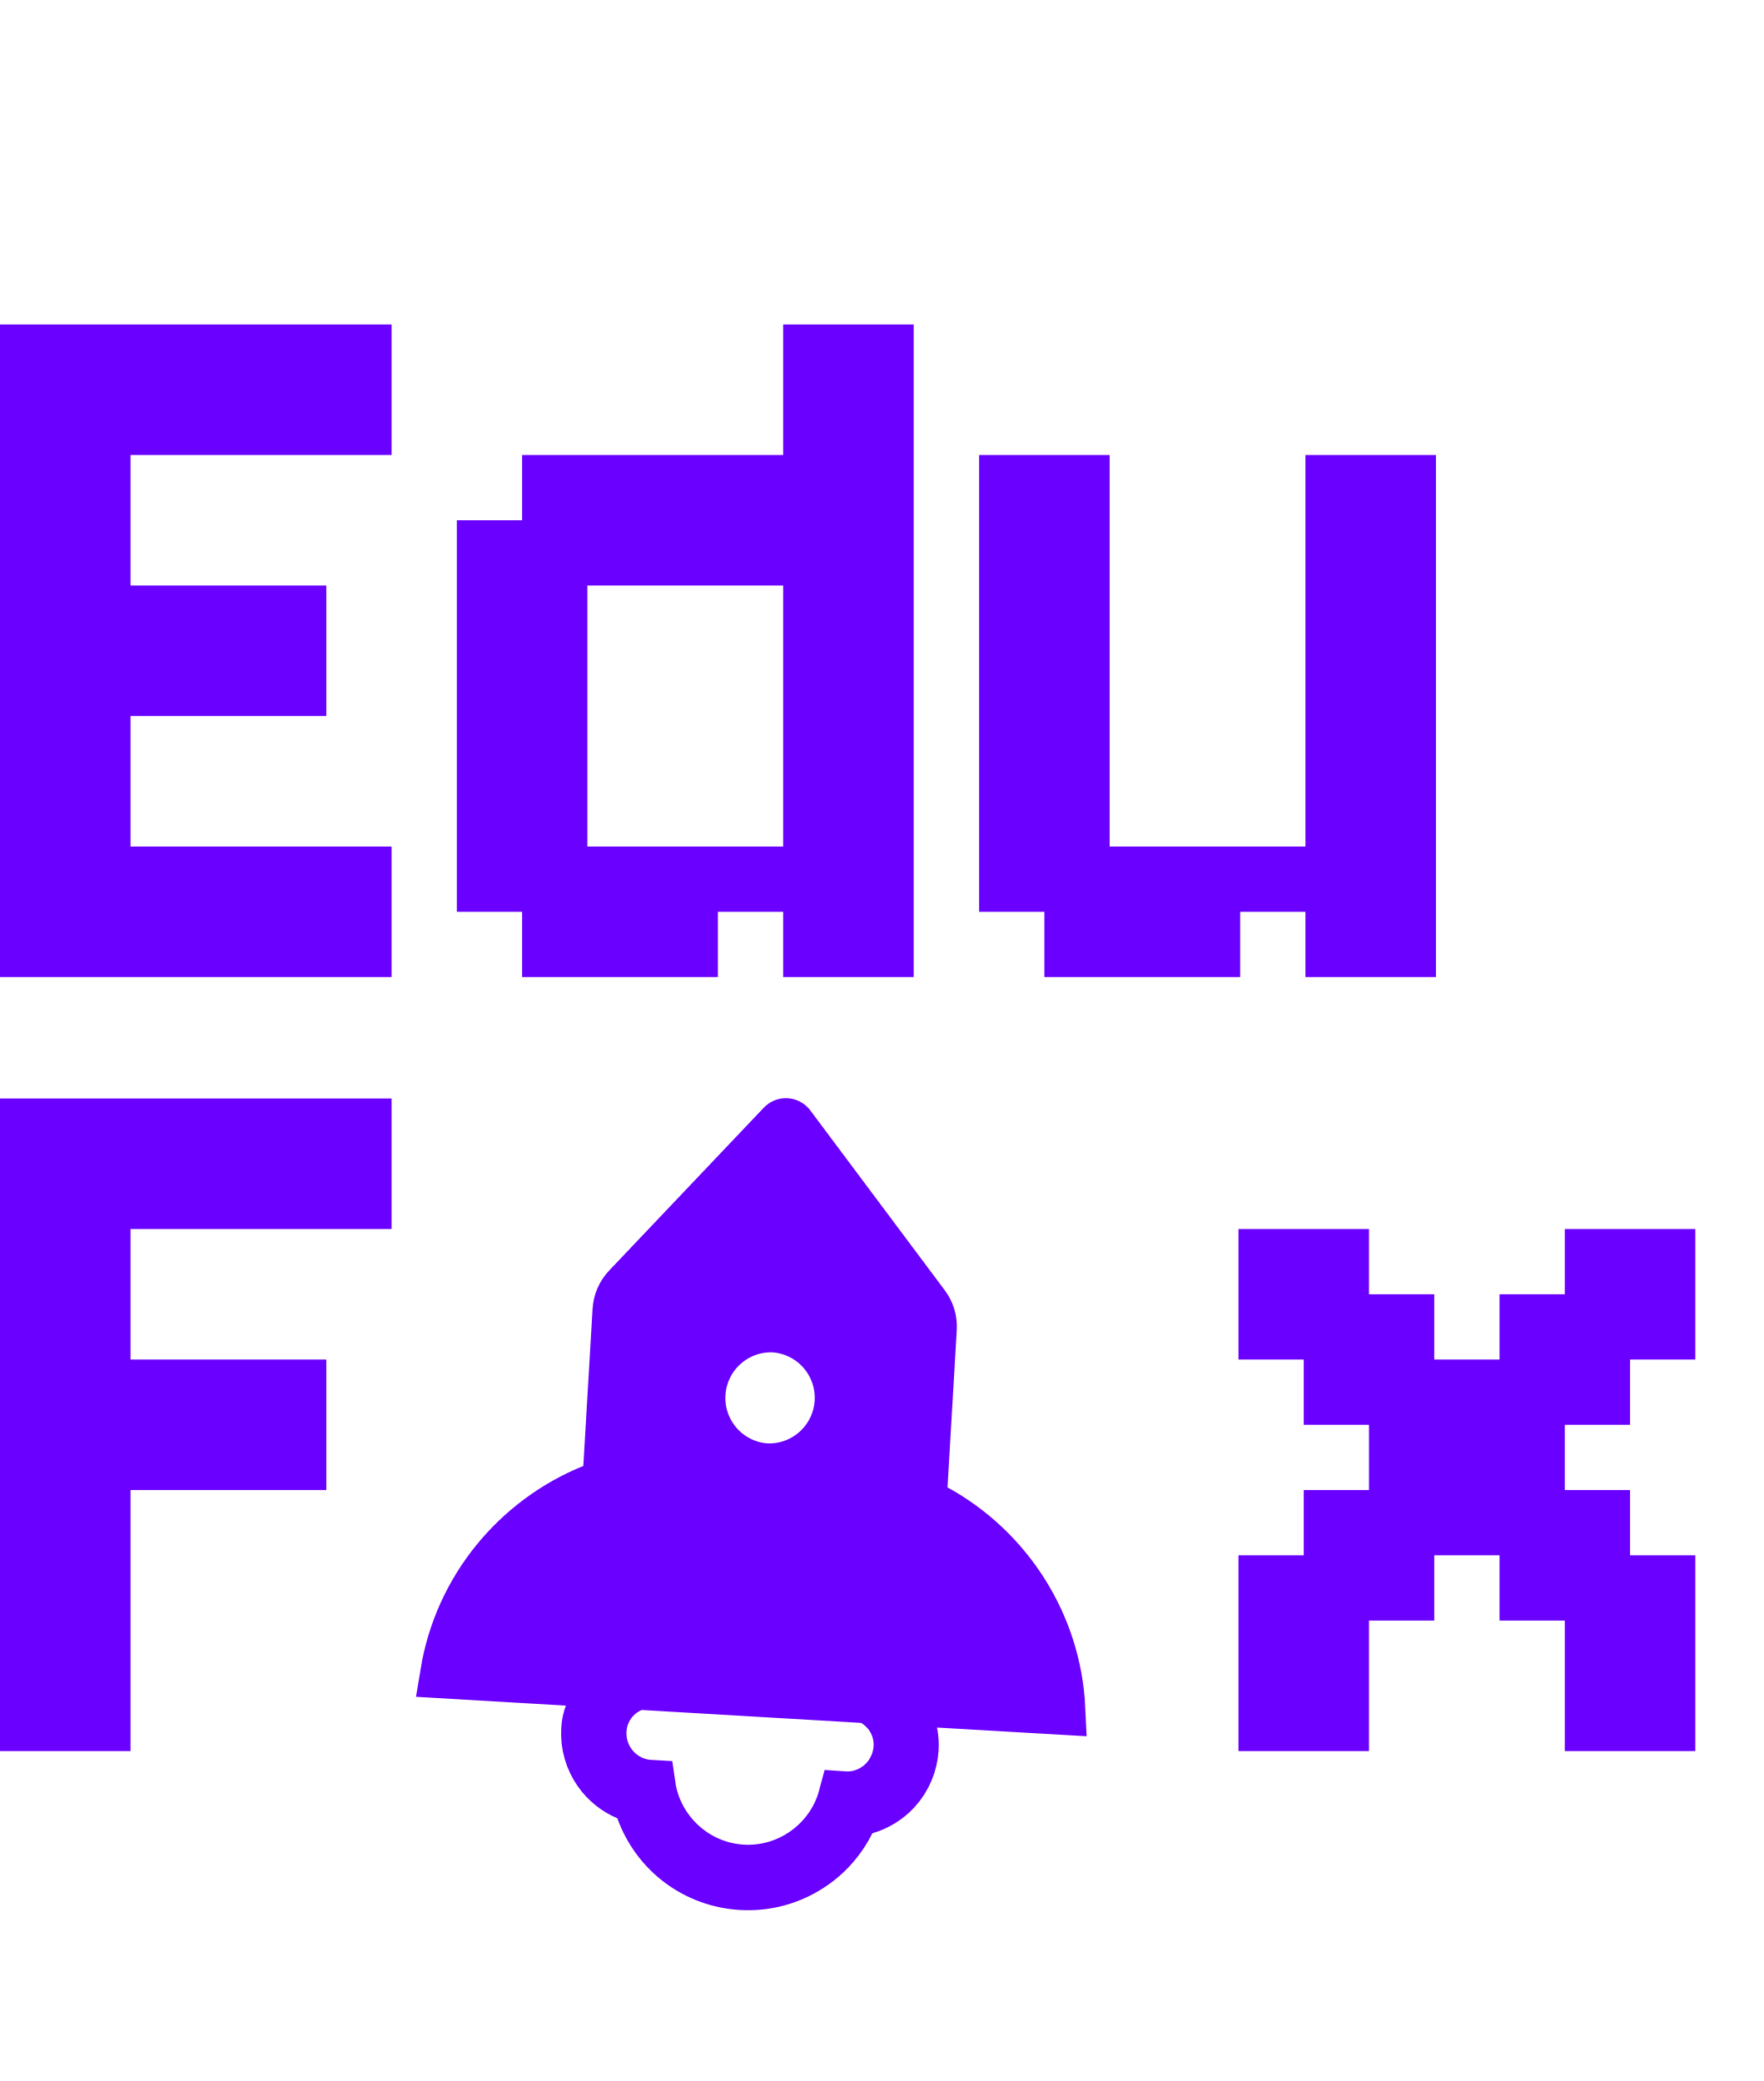
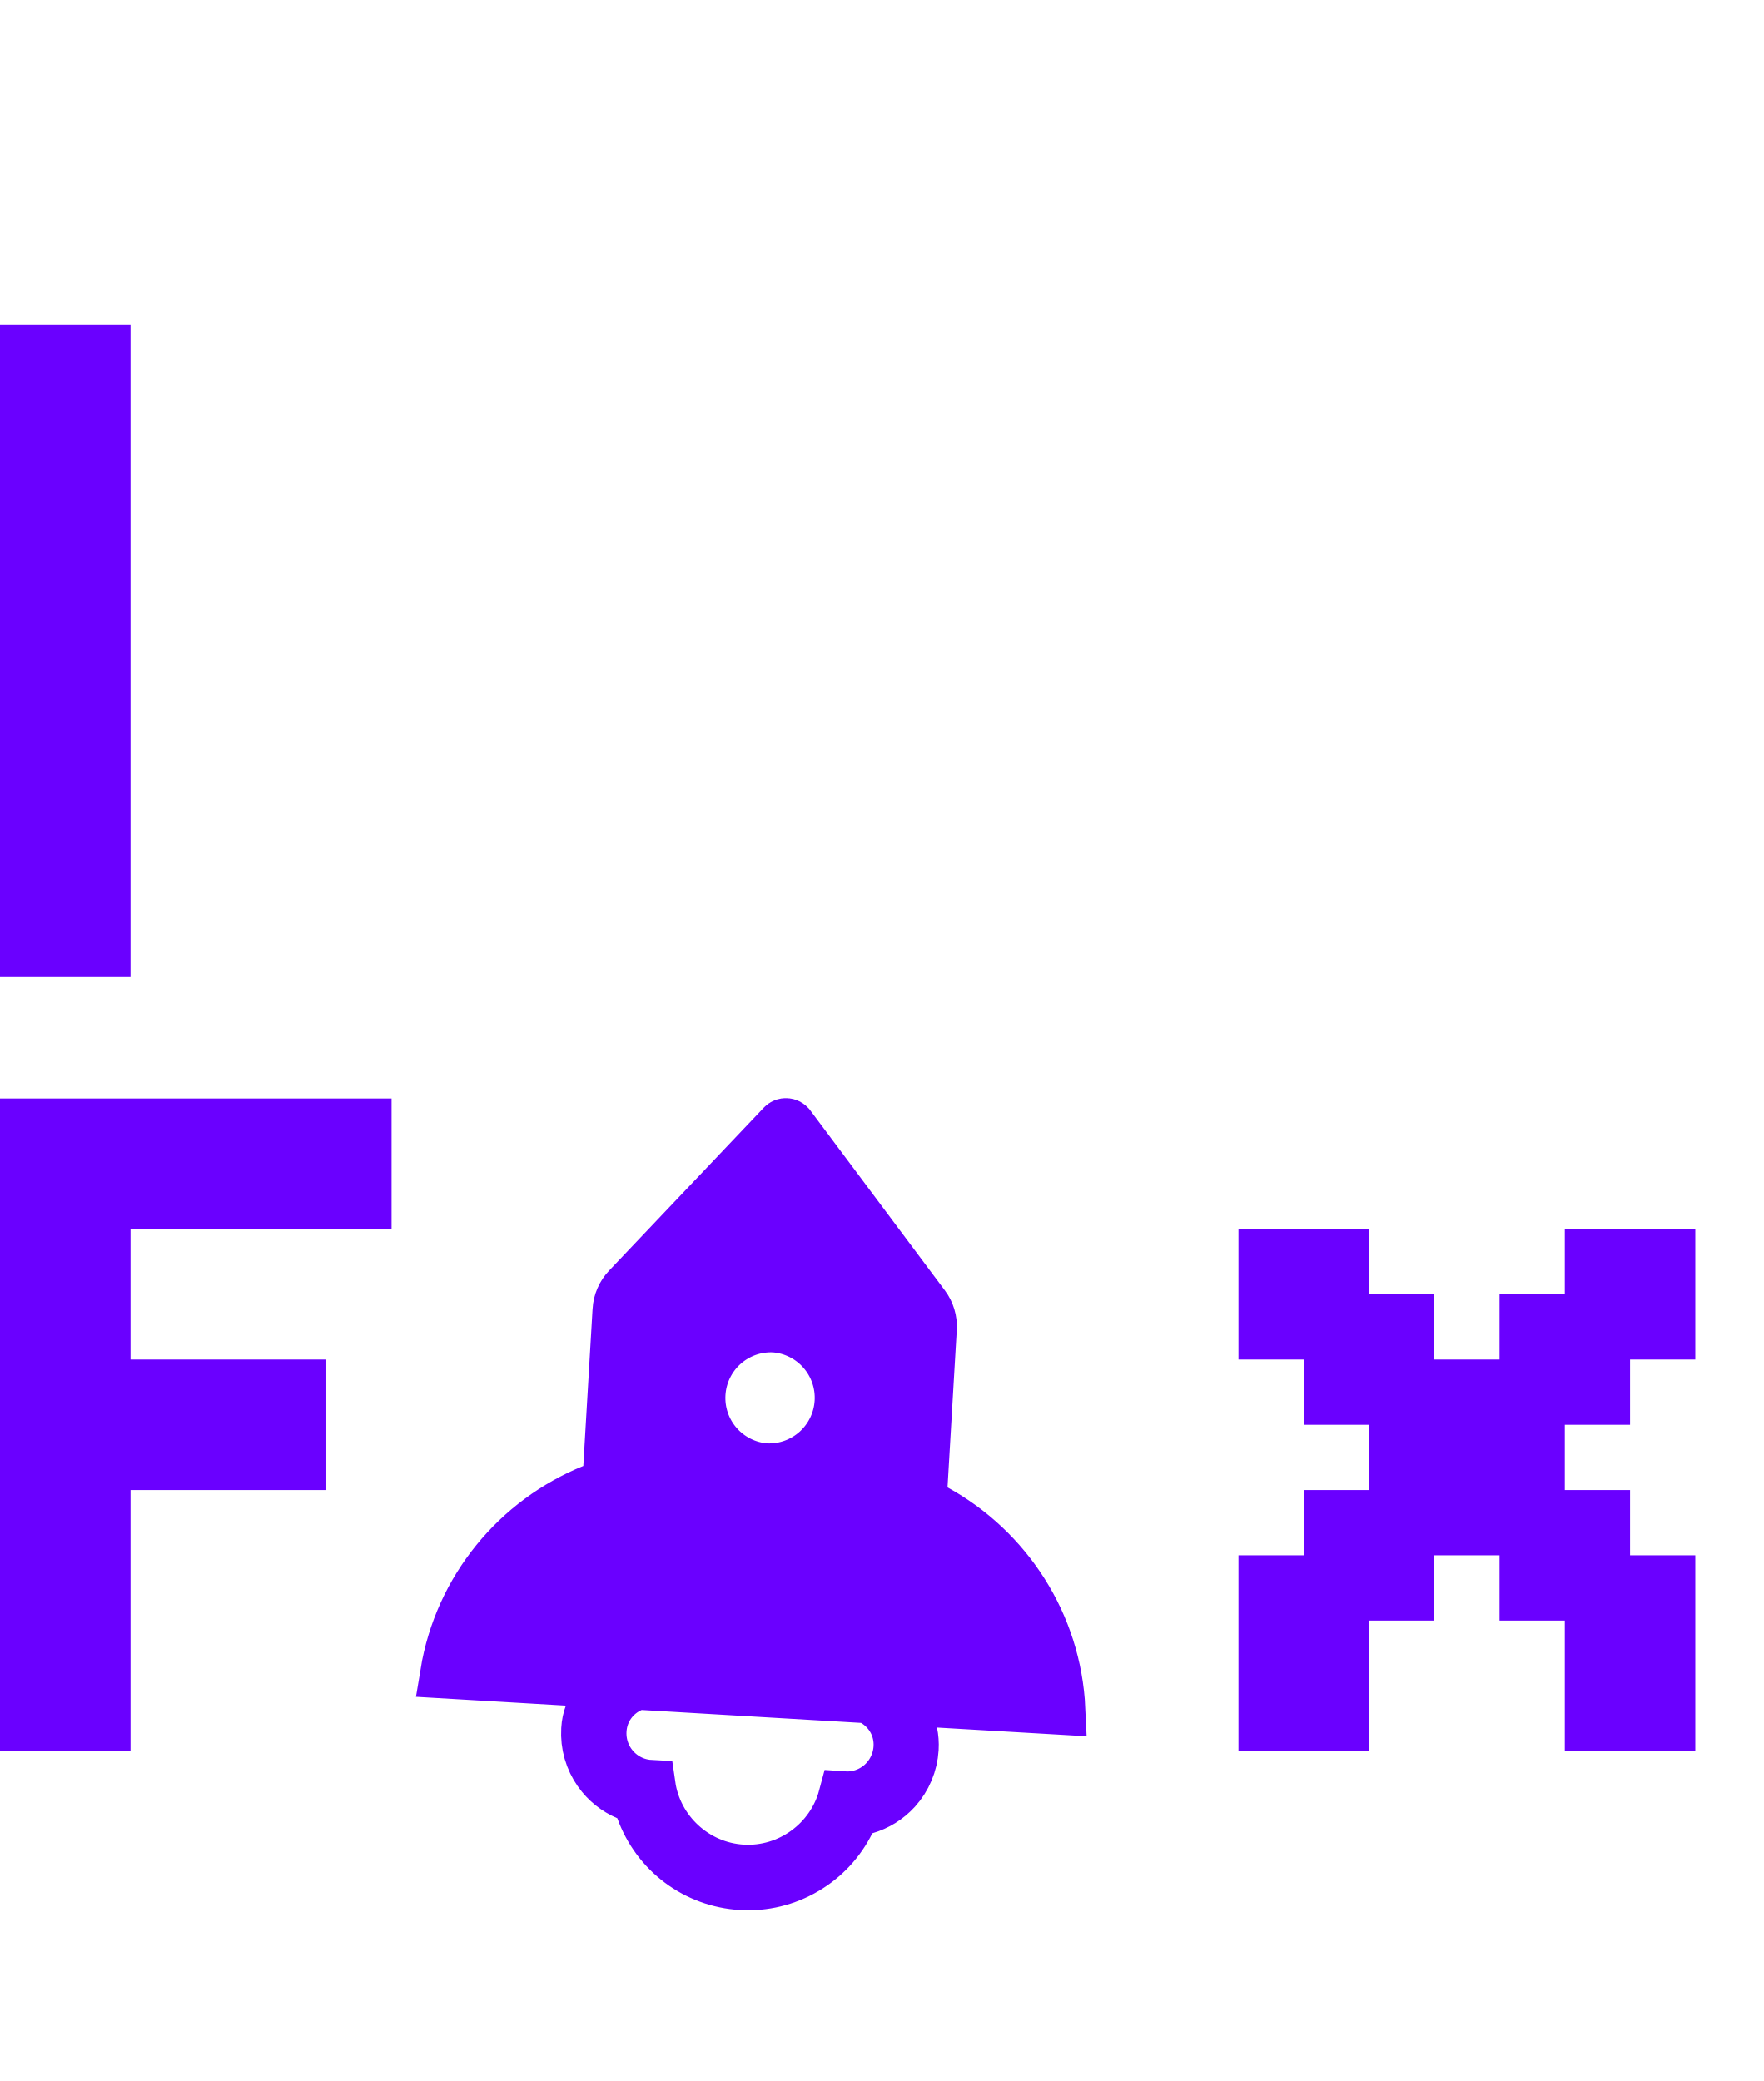
<svg xmlns="http://www.w3.org/2000/svg" width="139" height="164" viewBox="0 0 139 164" fill="none">
-   <path d="M0 25.571H5.143V30.714H0V25.571ZM5.143 25.571H10.286V30.714H5.143V25.571ZM5.143 30.714H10.286V35.857H5.143V30.714ZM5.143 35.857H10.286V41H5.143V35.857ZM5.143 41H10.286V46.143H5.143V41ZM0 41H5.143V46.143H0V41ZM0 35.857H5.143V41H0V35.857ZM0 30.714H5.143V35.857H0V30.714ZM0 46.143H5.143V51.286H0V46.143ZM0 51.286H5.143V56.429H0V51.286ZM0 56.429H5.143V61.571H0V56.429ZM5.143 51.286H10.286V56.429H5.143V51.286ZM5.143 46.143H10.286V51.286H5.143V46.143ZM5.143 56.429H10.286V61.571H5.143V56.429ZM5.143 61.571H10.286V66.714H5.143V61.571ZM0 66.714H5.143V71.857H0V66.714ZM0 61.571H5.143V66.714H0V61.571ZM0 71.857H5.143V77H0V71.857ZM5.143 71.857H10.286V77H5.143V71.857ZM5.143 66.714H10.286V71.857H5.143V66.714ZM10.286 71.857H15.429V77H10.286V71.857ZM15.429 71.857H20.571V77H15.429V71.857ZM20.571 71.857H25.714V77H20.571V71.857ZM20.571 66.714H25.714V71.857H20.571V66.714ZM15.429 66.714H20.571V71.857H15.429V66.714ZM10.286 66.714H15.429V71.857H10.286V66.714ZM10.286 25.571H15.429V30.714H10.286V25.571ZM15.429 25.571H20.571V30.714H15.429V25.571ZM20.571 25.571H25.714V30.714H20.571V25.571ZM25.714 25.571H30.857V30.714H25.714V25.571ZM20.571 30.714H25.714V35.857H20.571V30.714ZM15.429 30.714H20.571V35.857H15.429V30.714ZM10.286 30.714H15.429V35.857H10.286V30.714ZM10.286 51.286H15.429V56.429H10.286V51.286ZM15.429 46.143H20.571V51.286H15.429V46.143ZM10.286 46.143H15.429V51.286H10.286V46.143ZM15.429 51.286H20.571V56.429H15.429V51.286ZM25.714 30.714H30.857V35.857H25.714V30.714ZM25.714 66.714H30.857V71.857H25.714V66.714ZM25.714 71.857H30.857V77H25.714V71.857ZM20.571 46.143H25.714V51.286H20.571V46.143ZM20.571 51.286H25.714V56.429H20.571V51.286ZM72 41V46.143H66.857V41H72ZM72 35.857V41H66.857V35.857H72ZM66.857 35.857V41H61.714V35.857H66.857ZM66.857 41V46.143H61.714V41H66.857ZM66.857 46.143V51.286H61.714V46.143H66.857ZM66.857 51.286V56.429H61.714V51.286H66.857ZM66.857 56.429V61.571H61.714V56.429H66.857ZM72 56.429V61.571H66.857V56.429H72ZM72 51.286V56.429H66.857V51.286H72ZM72 46.143V51.286H66.857V46.143H72ZM72 61.571V66.714H66.857V61.571H72ZM66.857 61.571V66.714H61.714V61.571H66.857ZM66.857 66.714V71.857H61.714V66.714H66.857ZM66.857 71.857V77H61.714V71.857H66.857ZM72 71.857V77H66.857V71.857H72ZM72 66.714V71.857H66.857V66.714H72ZM46.286 71.857V77H41.143V71.857H46.286ZM41.143 66.714V71.857H36V66.714H41.143ZM41.143 61.571V66.714H36V61.571H41.143ZM41.143 56.429V61.571H36V56.429H41.143ZM41.143 51.286V56.429H36V51.286H41.143ZM41.143 46.143V51.286H36V46.143H41.143ZM41.143 41V46.143H36V41H41.143ZM46.286 51.286V56.429H41.143V51.286H46.286ZM46.286 56.429V61.571H41.143V56.429H46.286ZM46.286 61.571V66.714H41.143V61.571H46.286ZM46.286 66.714V71.857H41.143V66.714H46.286ZM46.286 46.143V51.286H41.143V46.143H46.286ZM51.429 41V46.143H46.286V41H51.429ZM51.429 35.857V41H46.286V35.857H51.429ZM46.286 35.857V41H41.143V35.857H46.286ZM46.286 41V46.143H41.143V41H46.286ZM56.571 35.857V41H51.429V35.857H56.571ZM72 25.571V30.714H66.857V25.571H72ZM66.857 25.571V30.714H61.714V25.571H66.857ZM66.857 30.714V35.857H61.714V30.714H66.857ZM72 30.714V35.857H66.857V30.714H72ZM56.571 71.857V77H51.429V71.857H56.571ZM51.429 71.857V77H46.286V71.857H51.429ZM51.429 66.714V71.857H46.286V66.714H51.429ZM56.571 66.714V71.857H51.429V66.714H56.571ZM61.714 66.714V71.857H56.571V66.714H61.714ZM61.714 35.857V41H56.571V35.857H61.714ZM61.714 41V46.143H56.571V41H61.714ZM56.571 41V46.143H51.429V41H56.571ZM113.156 71.857H108.013V66.714H113.156V71.857ZM113.156 77H108.013V71.857H113.156V77ZM108.013 77H102.871V71.857H108.013V77ZM108.013 71.857H102.871V66.714H108.013V71.857ZM108.013 66.714H102.871V61.571H108.013V66.714ZM108.013 61.571H102.871V56.429H108.013V61.571ZM108.013 56.429H102.871V51.286H108.013V56.429ZM113.156 56.429H108.013V51.286H113.156V56.429ZM113.156 61.571H108.013V56.429H113.156V61.571ZM113.156 66.714H108.013V61.571H113.156V66.714ZM113.156 51.286H108.013V46.143H113.156V51.286ZM108.013 51.286H102.871V46.143H108.013V51.286ZM108.013 46.143H102.871V41H108.013V46.143ZM108.013 41H102.871V35.857H108.013V41ZM113.156 41H108.013V35.857H113.156V41ZM113.156 46.143H108.013V41H113.156V46.143ZM87.442 41H82.299V35.857H87.442V41ZM82.299 41H77.156V35.857H82.299V41ZM82.299 46.143H77.156V41H82.299V46.143ZM82.299 51.286H77.156V46.143H82.299V51.286ZM82.299 56.429H77.156V51.286H82.299V56.429ZM82.299 61.571H77.156V56.429H82.299V61.571ZM82.299 66.714H77.156V61.571H82.299V66.714ZM82.299 71.857H77.156V66.714H82.299V71.857ZM87.442 61.571H82.299V56.429H87.442V61.571ZM87.442 56.429H82.299V51.286H87.442V56.429ZM87.442 51.286H82.299V46.143H87.442V51.286ZM87.442 46.143H82.299V41H87.442V46.143ZM87.442 66.714H82.299V61.571H87.442V66.714ZM102.871 71.857H97.728V66.714H102.871V71.857ZM97.728 71.857H92.585V66.714H97.728V71.857ZM92.585 71.857H87.442V66.714H92.585V71.857ZM92.585 77H87.442V71.857H92.585V77ZM87.442 77H82.299V71.857H87.442V77ZM87.442 71.857H82.299V66.714H87.442V71.857ZM97.728 77H92.585V71.857H97.728V77Z" fill="#6A00FF" />
+   <path d="M0 25.571H5.143V30.714H0V25.571ZM5.143 25.571H10.286V30.714H5.143V25.571ZM5.143 30.714H10.286V35.857H5.143V30.714ZM5.143 35.857H10.286V41H5.143V35.857ZM5.143 41H10.286V46.143H5.143V41ZM0 41H5.143V46.143H0V41ZM0 35.857H5.143V41H0V35.857ZM0 30.714H5.143V35.857H0V30.714ZM0 46.143H5.143V51.286H0V46.143ZM0 51.286H5.143V56.429H0V51.286ZM0 56.429H5.143V61.571H0V56.429ZM5.143 51.286H10.286V56.429H5.143V51.286ZM5.143 46.143H10.286V51.286H5.143V46.143ZM5.143 56.429H10.286V61.571H5.143V56.429ZM5.143 61.571H10.286V66.714H5.143V61.571ZM0 66.714H5.143V71.857H0V66.714ZM0 61.571H5.143V66.714H0V61.571ZM0 71.857H5.143V77H0V71.857ZM5.143 71.857H10.286V77H5.143V71.857ZM5.143 66.714H10.286V71.857H5.142Q86V66.714ZM10.286 71.857H15.429V77H10.286V71.857ZM15.429 71.857H20.571V77H15.429V71.857ZM20.571 71.857H25.714V77H20.571V71.857ZM20.571 66.714H25.714V71.857H20.571V66.714ZM15.429 66.714H20.571V71.857H15.429V66.714ZM10.286 66.714H15.429V71.857H10.286V66.714ZM10.286 25.571H15.429V30.714H10.286V25.571ZM15.429 25.571H20.571V30.714H15.429V25.571ZM20.571 25.571H25.714V30.714H20.571V25.571ZM25.714 25.571H30.857V30.714H25.714V25.571ZM20.571 30.714H25.714V35.857H20.571V30.714ZM15.429 30.714H20.571V35.857H15.429V30.714ZM10.286 30.714H15.429V35.857H10.286V30.714ZM10.286 51.286H15.429V56.429H10.286V51.286ZM15.429 46.143H20.571V51.286H15.429V46.143ZM10.286 46.143H15.429V51.286H10.286V46.143ZM15.429 51.286H20.571V56.429H15.429V51.286ZM25.714 30.714H30.857V35.857H25.714V30.714ZM25.714 66.714H30.857V71.857H25.714V66.714ZM25.714 71.857H30.857V77H25.714V71.857ZM20.571 46.143H25.714V51.286H20.571V46.143ZM20.571 51.286H25.714V56.429H20.571V51.286ZM72 41V46.143H66.857V41H72ZM72 35.857V41H66.857V35.857H72ZM66.857 35.857V41H61.714V35.857H66.857ZM66.857 41V46.143H61.714V41H66.857ZM66.857 46.143V51.286H61.714V46.143H66.857ZM66.857 51.286V56.429H61.714V51.286H66.857ZM66.857 56.429V61.571H61.714V56.429H66.857ZM72 56.429V61.571H66.857V56.429H72ZM72 51.286V56.429H66.857V51.286H72ZM72 46.143V51.286H66.857V46.143H72ZM72 61.571V66.714H66.857V61.571H72ZM66.857 61.571V66.714H61.714V61.571H66.857ZM66.857 66.714V71.857H61.714V66.714H66.857ZM66.857 71.857V77H61.714V71.857H66.857ZM72 71.857V77H66.857V71.857H72ZM72 66.714V71.857H66.857V66.714H72ZM46.286 71.857V77H41.143V71.857H46.286ZM41.143 66.714V71.857H36V66.714H41.143ZM41.143 61.571V66.714H36V61.571H41.143ZM41.143 56.429V61.571H36V56.429H41.143ZM41.143 51.286V56.429H36V51.286H41.143ZM41.143 46.143V51.286H36V46.143H41.143ZM41.143 41V46.143H36V41H41.143ZM46.286 51.286V56.429H41.143V51.286H46.286ZM46.286 56.429V61.571H41.143V56.429H46.286ZM46.286 61.571V66.714H41.143V61.571H46.286ZM46.286 66.714V71.857H41.143V66.714H46.286ZM46.286 46.143V51.286H41.143V46.143H46.286ZM51.429 41V46.143H46.286V41H51.429ZM51.429 35.857V41H46.286V35.857H51.429ZM46.286 35.857V41H41.143V35.857H46.286ZM46.286 41V46.143H41.143V41H46.286ZM56.571 35.857V41H51.429V35.857H56.571ZM72 25.571V30.714H66.857V25.571H72ZM66.857 25.571V30.714H61.714V25.571H66.857ZM66.857 30.714V35.857H61.714V30.714H66.857ZM72 30.714V35.857H66.857V30.714H72ZM56.571 71.857V77H51.429V71.857H56.571ZM51.429 71.857V77H46.286V71.857H51.429ZM51.429 66.714V71.857H46.286V66.714H51.429ZM56.571 66.714V71.857H51.429V66.714H56.571ZM61.714 66.714V71.857H56.571V66.714H61.714ZM61.714 35.857V41H56.571V35.857H61.714ZM61.714 41V46.143H56.571V41H61.714ZM56.571 41V46.143H51.429V41H56.571ZM113.156 71.857H108.013V66.714H113.156V71.857ZM113.156 77H108.013V71.857H113.156V77ZM108.013 77H102.871V71.857H108.013V77ZM108.013 71.857H102.871V66.714H108.013V71.857ZM108.013 66.714H102.871V61.571H108.013V66.714ZM108.013 61.571H102.871V56.429H108.013V61.571ZM108.013 56.429H102.871V51.286H108.013V56.429ZM113.156 56.429H108.013V51.286H113.156V56.429ZM113.156 61.571H108.013V56.429H113.156V61.571ZM113.156 66.714H108.013V61.571H113.156V66.714ZM113.156 51.286H108.013V46.143H113.156V51.286ZM108.013 51.286H102.871V46.143H108.013V51.286ZM108.013 46.143H102.871V41H108.013V46.143ZM108.013 41H102.871V35.857H108.013V41ZM113.156 41H108.013V35.857H113.156V41ZM113.156 46.143H108.013V41H113.156V46.143ZM87.442 41H82.299V35.857H87.442V41ZM82.299 41H77.156V35.857H82.299V41ZM82.299 46.143H77.156V41H82.299V46.143ZM82.299 51.286H77.156V46.143H82.299V51.286ZM82.299 56.429H77.156V51.286H82.299V56.429ZM82.299 61.571H77.156V56.429H82.299V61.571ZM82.299 66.714H77.156V61.571H82.299V66.714ZM82.299 71.857H77.156V66.714H82.299V71.857ZM87.442 61.571H82.299V56.429H87.442V61.571ZM87.442 56.429H82.299V51.286H87.442V56.429ZM87.442 51.286H82.299V46.143H87.442V51.286ZM87.442 46.143H82.299V41H87.442V46.143ZM87.442 66.714H82.299V61.571H87.442V66.714ZM102.871 71.857H97.728V66.714H102.871V71.857ZM97.728 71.857H92.585V66.714H97.728V71.857ZM92.585 71.857H87.442V66.714H92.585V71.857ZM92.585 77H87.442V71.857H92.585V77ZM87.442 77H82.299V71.857H87.442V77ZM87.442 71.857H82.299V66.714H87.442V71.857ZM97.728 77H92.585V71.857H97.728V77Z" fill="#6A00FF" />
  <path d="M0 86.571H5.143V91.714H0V86.571ZM5.143 86.571H10.286V91.714H5.143V86.571ZM5.143 91.714H10.286V96.857H5.143V91.714ZM5.143 96.857H10.286V102H5.143V96.857ZM5.143 102H10.286V107.143H5.143V102ZM0 102H5.143V107.143H0V102ZM0 96.857H5.143V102H0V96.857ZM0 91.714H5.143V96.857H0V91.714ZM0 107.143H5.143V112.286H0V107.143ZM0 112.286H5.143V117.429H0V112.286ZM0 117.429H5.143V122.571H0V117.429ZM5.143 112.286H10.286V117.429H5.143V112.286ZM5.143 107.143H10.286V112.286H5.143V107.143ZM5.143 117.429H10.286V122.571H5.143V117.429ZM5.143 122.571H10.286V127.714H5.143V122.571ZM0 127.714H5.143V132.857H0V127.714ZM0 122.571H5.143V127.714H0V122.571ZM0 132.857H5.143V138H0V132.857ZM5.143 132.857H10.286V138H5.143V132.857ZM5.143 127.714H10.286V132.857H5.143V127.714ZM10.286 86.571H15.429V91.714H10.286V86.571ZM15.429 86.571H20.571V91.714H15.429V86.571ZM20.571 86.571H25.714V91.714H20.571V86.571ZM25.714 86.571H30.857V91.714H25.714V86.571ZM20.571 91.714H25.714V96.857H20.571V91.714ZM15.429 91.714H20.571V96.857H15.429V91.714ZM10.286 91.714H15.429V96.857H10.286V91.714ZM10.286 112.286H15.429V117.429H10.286V112.286ZM15.429 107.143H20.571V112.286H15.429V107.143ZM10.286 107.143H15.429V112.286H10.286V107.143ZM15.429 112.286H20.571V117.429H15.429V112.286ZM25.714 91.714H30.857V96.857H25.714V91.714ZM20.571 107.143H25.714V112.286H20.571V107.143ZM20.571 112.286H25.714V117.429H20.571V112.286ZM97.594 127.714H102.737V132.857H97.594V127.714ZM97.594 122.571H102.737V127.714H97.594V122.571ZM102.737 122.571H107.879V127.714H102.737V122.571ZM102.737 127.714H107.879V132.857H102.737V127.714ZM102.737 117.429H107.879V122.571H102.737V117.429ZM107.879 117.429H113.022V122.571H107.879V117.429ZM118.165 117.429H123.308V122.571H118.165V117.429ZM123.308 117.429H128.451V122.571H123.308V117.429ZM123.308 127.714H128.451V132.857H123.308V127.714ZM128.451 127.714H133.594V132.857H128.451V127.714ZM128.451 122.571H133.594V127.714H128.451V122.571ZM107.879 112.286H113.022V117.429H107.879V112.286ZM113.022 112.286H118.165V117.429H113.022V112.286ZM118.165 112.286H123.308V117.429H118.165V112.286ZM118.165 107.143H123.308V112.286H118.165V107.143ZM123.308 107.143H128.451V112.286H123.308V107.143ZM123.308 102H128.451V107.143H123.308V102ZM123.308 96.857H128.451V102H123.308V96.857ZM128.451 96.857H133.594V102H128.451V96.857ZM128.451 102H133.594V107.143H128.451V102ZM107.879 107.143H113.022V112.286H107.879V107.143ZM102.737 107.143H107.879V112.286H102.737V107.143ZM102.737 102H107.879V107.143H102.737V102ZM102.737 96.857H107.879V102H102.737V96.857ZM97.594 96.857H102.737V102H97.594V96.857ZM97.594 102H102.737V107.143H97.594V102ZM107.879 122.571H113.022V127.714H107.879V122.571ZM118.165 122.571H123.308V127.714H118.165V122.571ZM123.308 122.571H128.451V127.714H123.308V122.571ZM107.879 102H113.022V107.143H107.879V102ZM118.165 102H123.308V107.143H118.165V102ZM113.022 107.143H118.165V112.286H113.022V107.143ZM113.022 117.429H118.165V122.571H113.022V117.429ZM97.594 132.857H102.737V138H97.594V132.857ZM102.737 132.857H107.879V138H102.737V132.857ZM123.308 132.857H128.451V138H123.308V132.857ZM128.451 132.857H133.594V138H128.451V132.857Z" fill="#6A00FF" />
  <path d="M71.879 136.552C71.96 136.939 71.995 137.364 71.968 137.817C71.896 139.015 71.419 140.153 70.616 141.044C69.961 141.763 69.121 142.286 68.187 142.556L67.343 142.8L66.951 143.587C66.18 145.141 64.986 146.422 63.487 147.303L63.484 147.305C61.954 148.207 60.203 148.631 58.425 148.526C54.825 148.315 51.746 146.004 50.528 142.618L50.231 141.795L49.426 141.453C48.528 141.073 47.754 140.451 47.188 139.658L47.187 139.656C46.498 138.692 46.153 137.496 46.224 136.298C46.251 135.827 46.337 135.455 46.459 135.136L47.444 132.581L44.711 132.42L35.115 131.856C36.209 125.215 40.726 119.809 46.716 117.385L47.889 116.911L47.963 115.649L48.692 103.26C48.692 103.259 48.692 103.259 48.692 103.259C48.731 102.603 49.001 101.981 49.454 101.505L49.455 101.504L61.64 88.669L61.641 88.668C61.725 88.578 61.838 88.537 61.953 88.544C62.068 88.551 62.175 88.605 62.248 88.703L62.249 88.704L72.845 102.879L72.845 102.879L72.851 102.888C73.243 103.405 73.437 104.05 73.398 104.71L72.669 117.102L72.595 118.364L73.704 118.972C79.369 122.082 83.221 127.981 83.529 134.705L73.954 134.148L71.348 133.996L71.879 136.552ZM61.05 104.583L61.01 104.58L60.969 104.579C59.506 104.522 58.08 105.042 56.995 106.026C55.911 107.009 55.256 108.379 55.17 109.84C55.084 111.302 55.574 112.739 56.536 113.843C57.497 114.947 58.853 115.63 60.312 115.746L60.353 115.749L60.394 115.75C61.856 115.807 63.283 115.287 64.367 114.303C65.451 113.32 66.107 111.95 66.193 110.489C66.279 109.027 65.788 107.59 64.827 106.486C63.866 105.382 62.51 104.699 61.05 104.583ZM51.23 140.695C51.752 144.325 54.794 147.152 58.493 147.37C62.191 147.587 65.542 145.137 66.488 141.596C67.202 141.645 67.916 141.501 68.557 141.182C69.892 140.525 70.735 139.199 70.834 137.757L70.835 137.748L70.835 137.738C70.927 136.172 70.123 134.793 68.865 134.053L68.45 133.809L67.969 133.781L50.682 132.764L50.206 132.736L49.769 132.926C48.437 133.504 47.465 134.781 47.373 136.358C47.286 137.827 47.992 139.229 49.219 140.033C49.822 140.429 50.516 140.656 51.23 140.695Z" fill="#6A00FF" stroke="#6A00FF" stroke-width="4" />
</svg>
